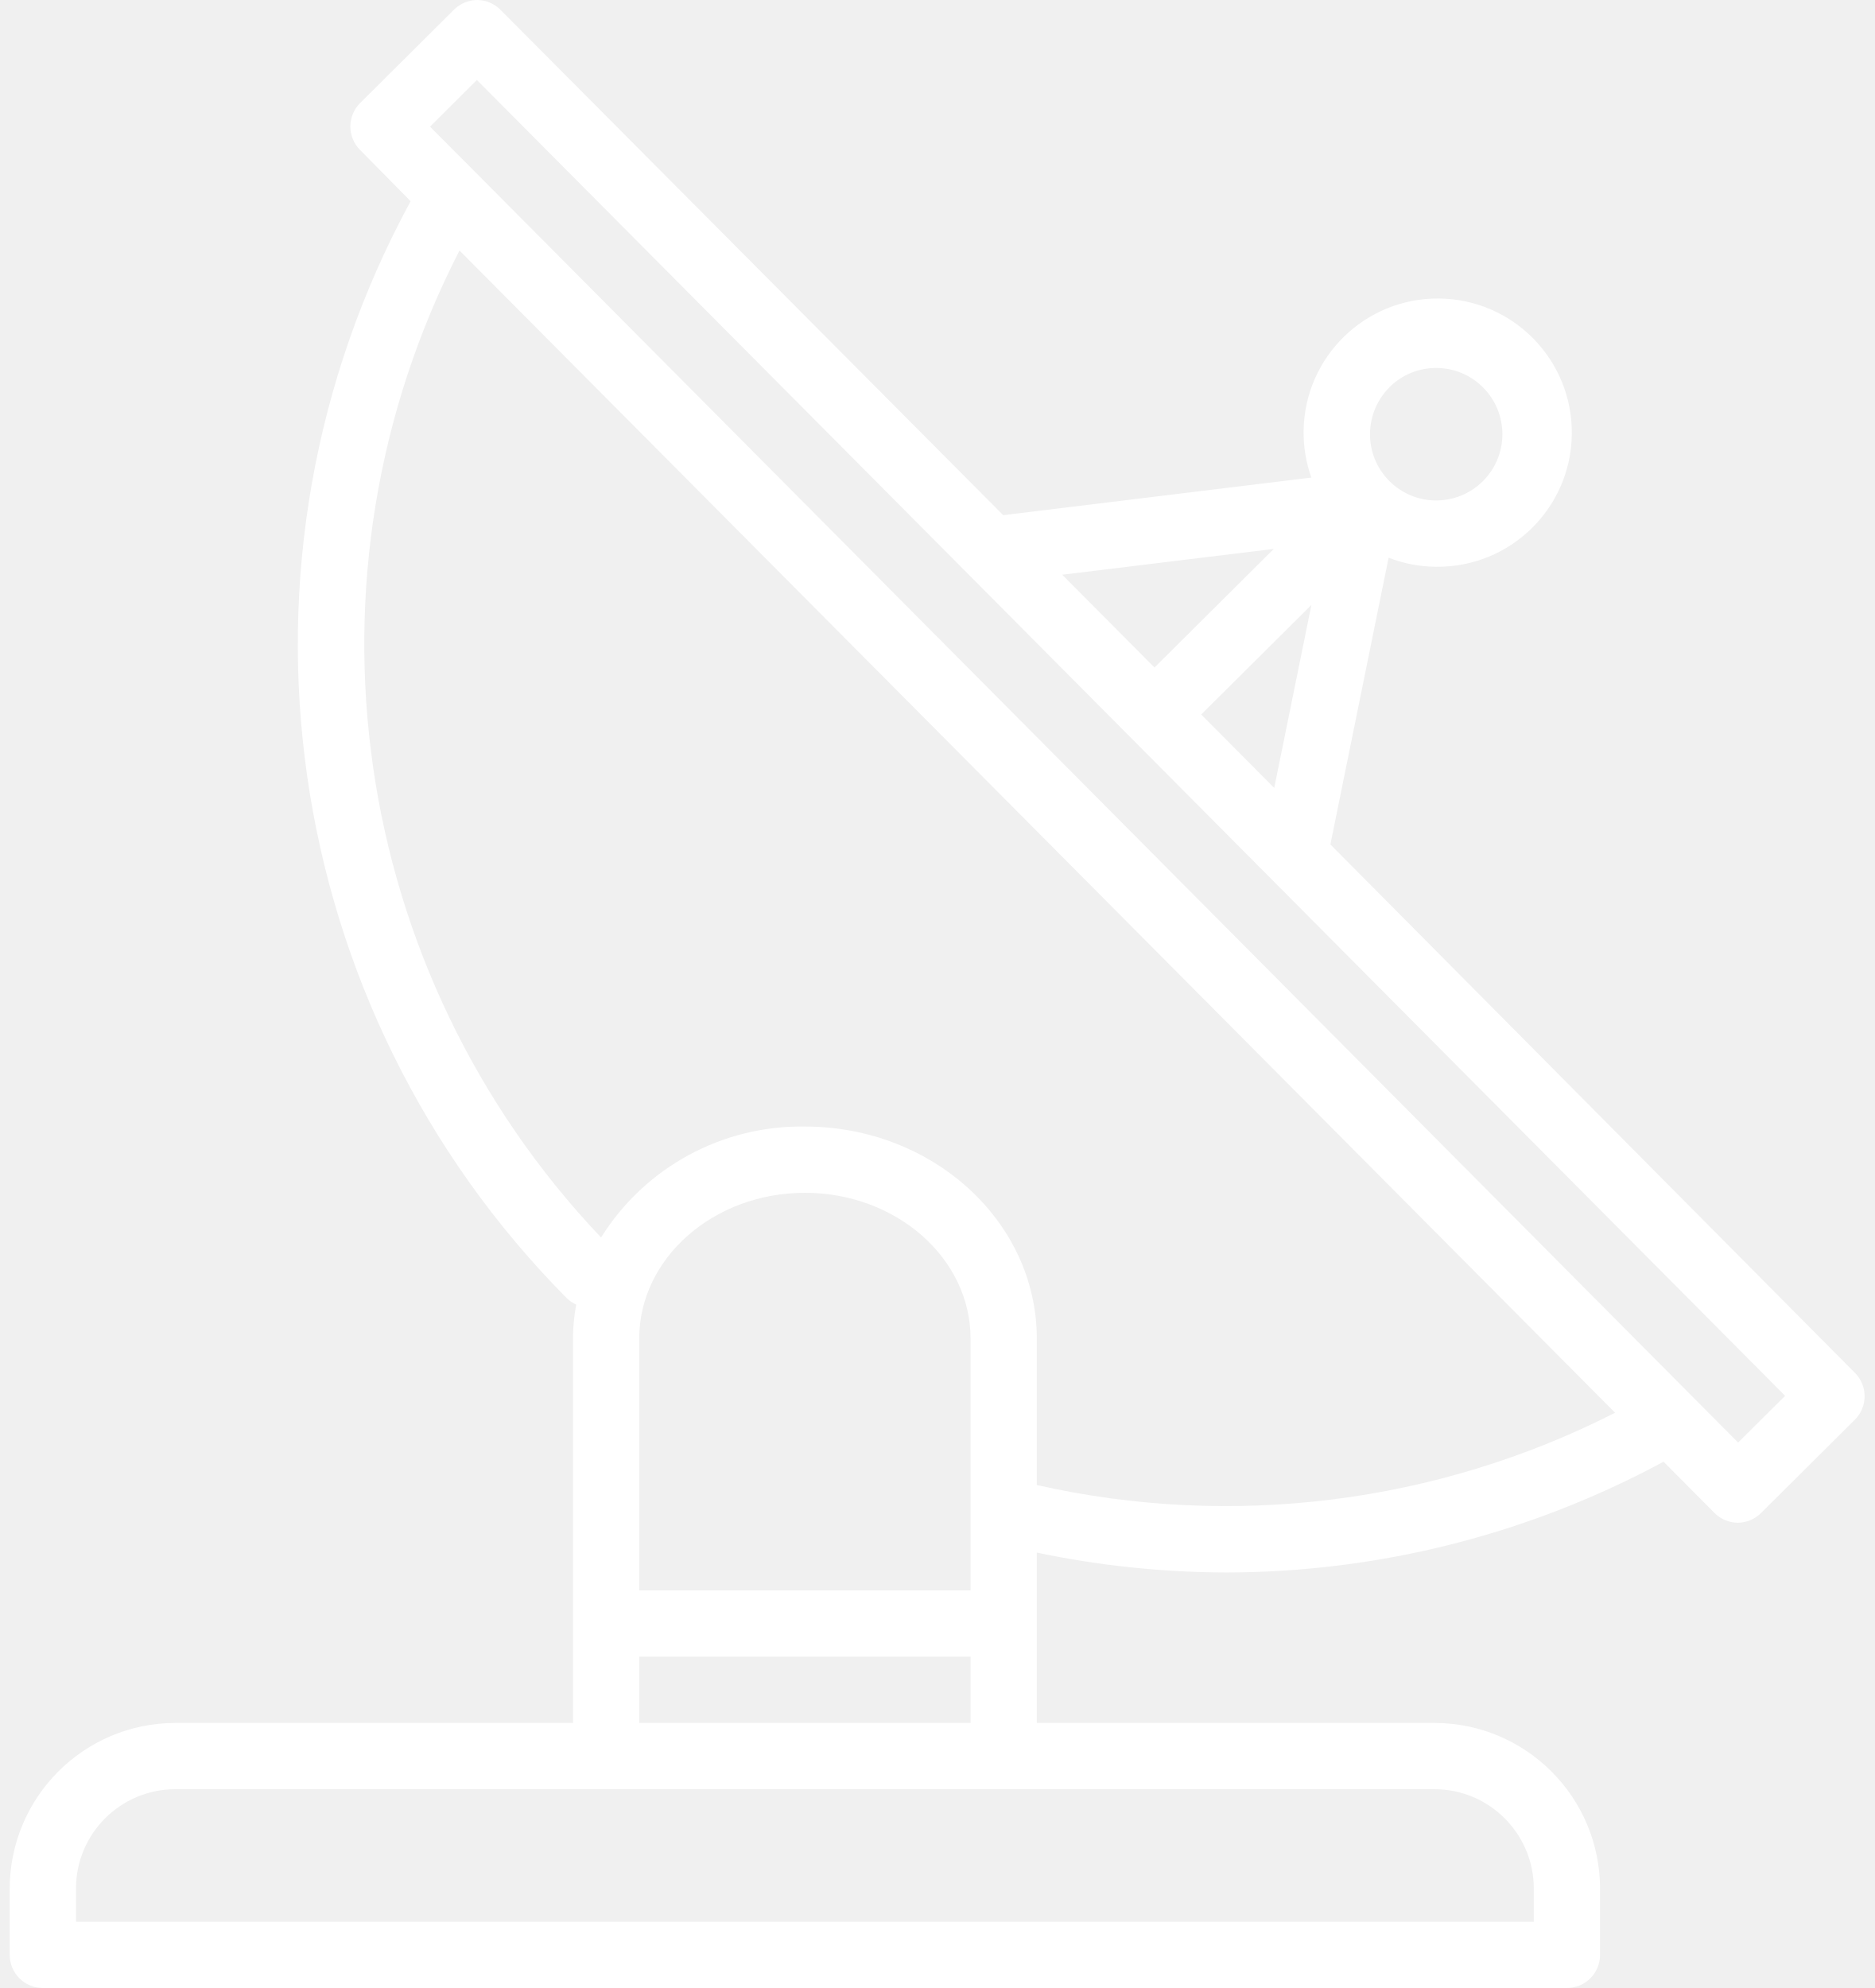
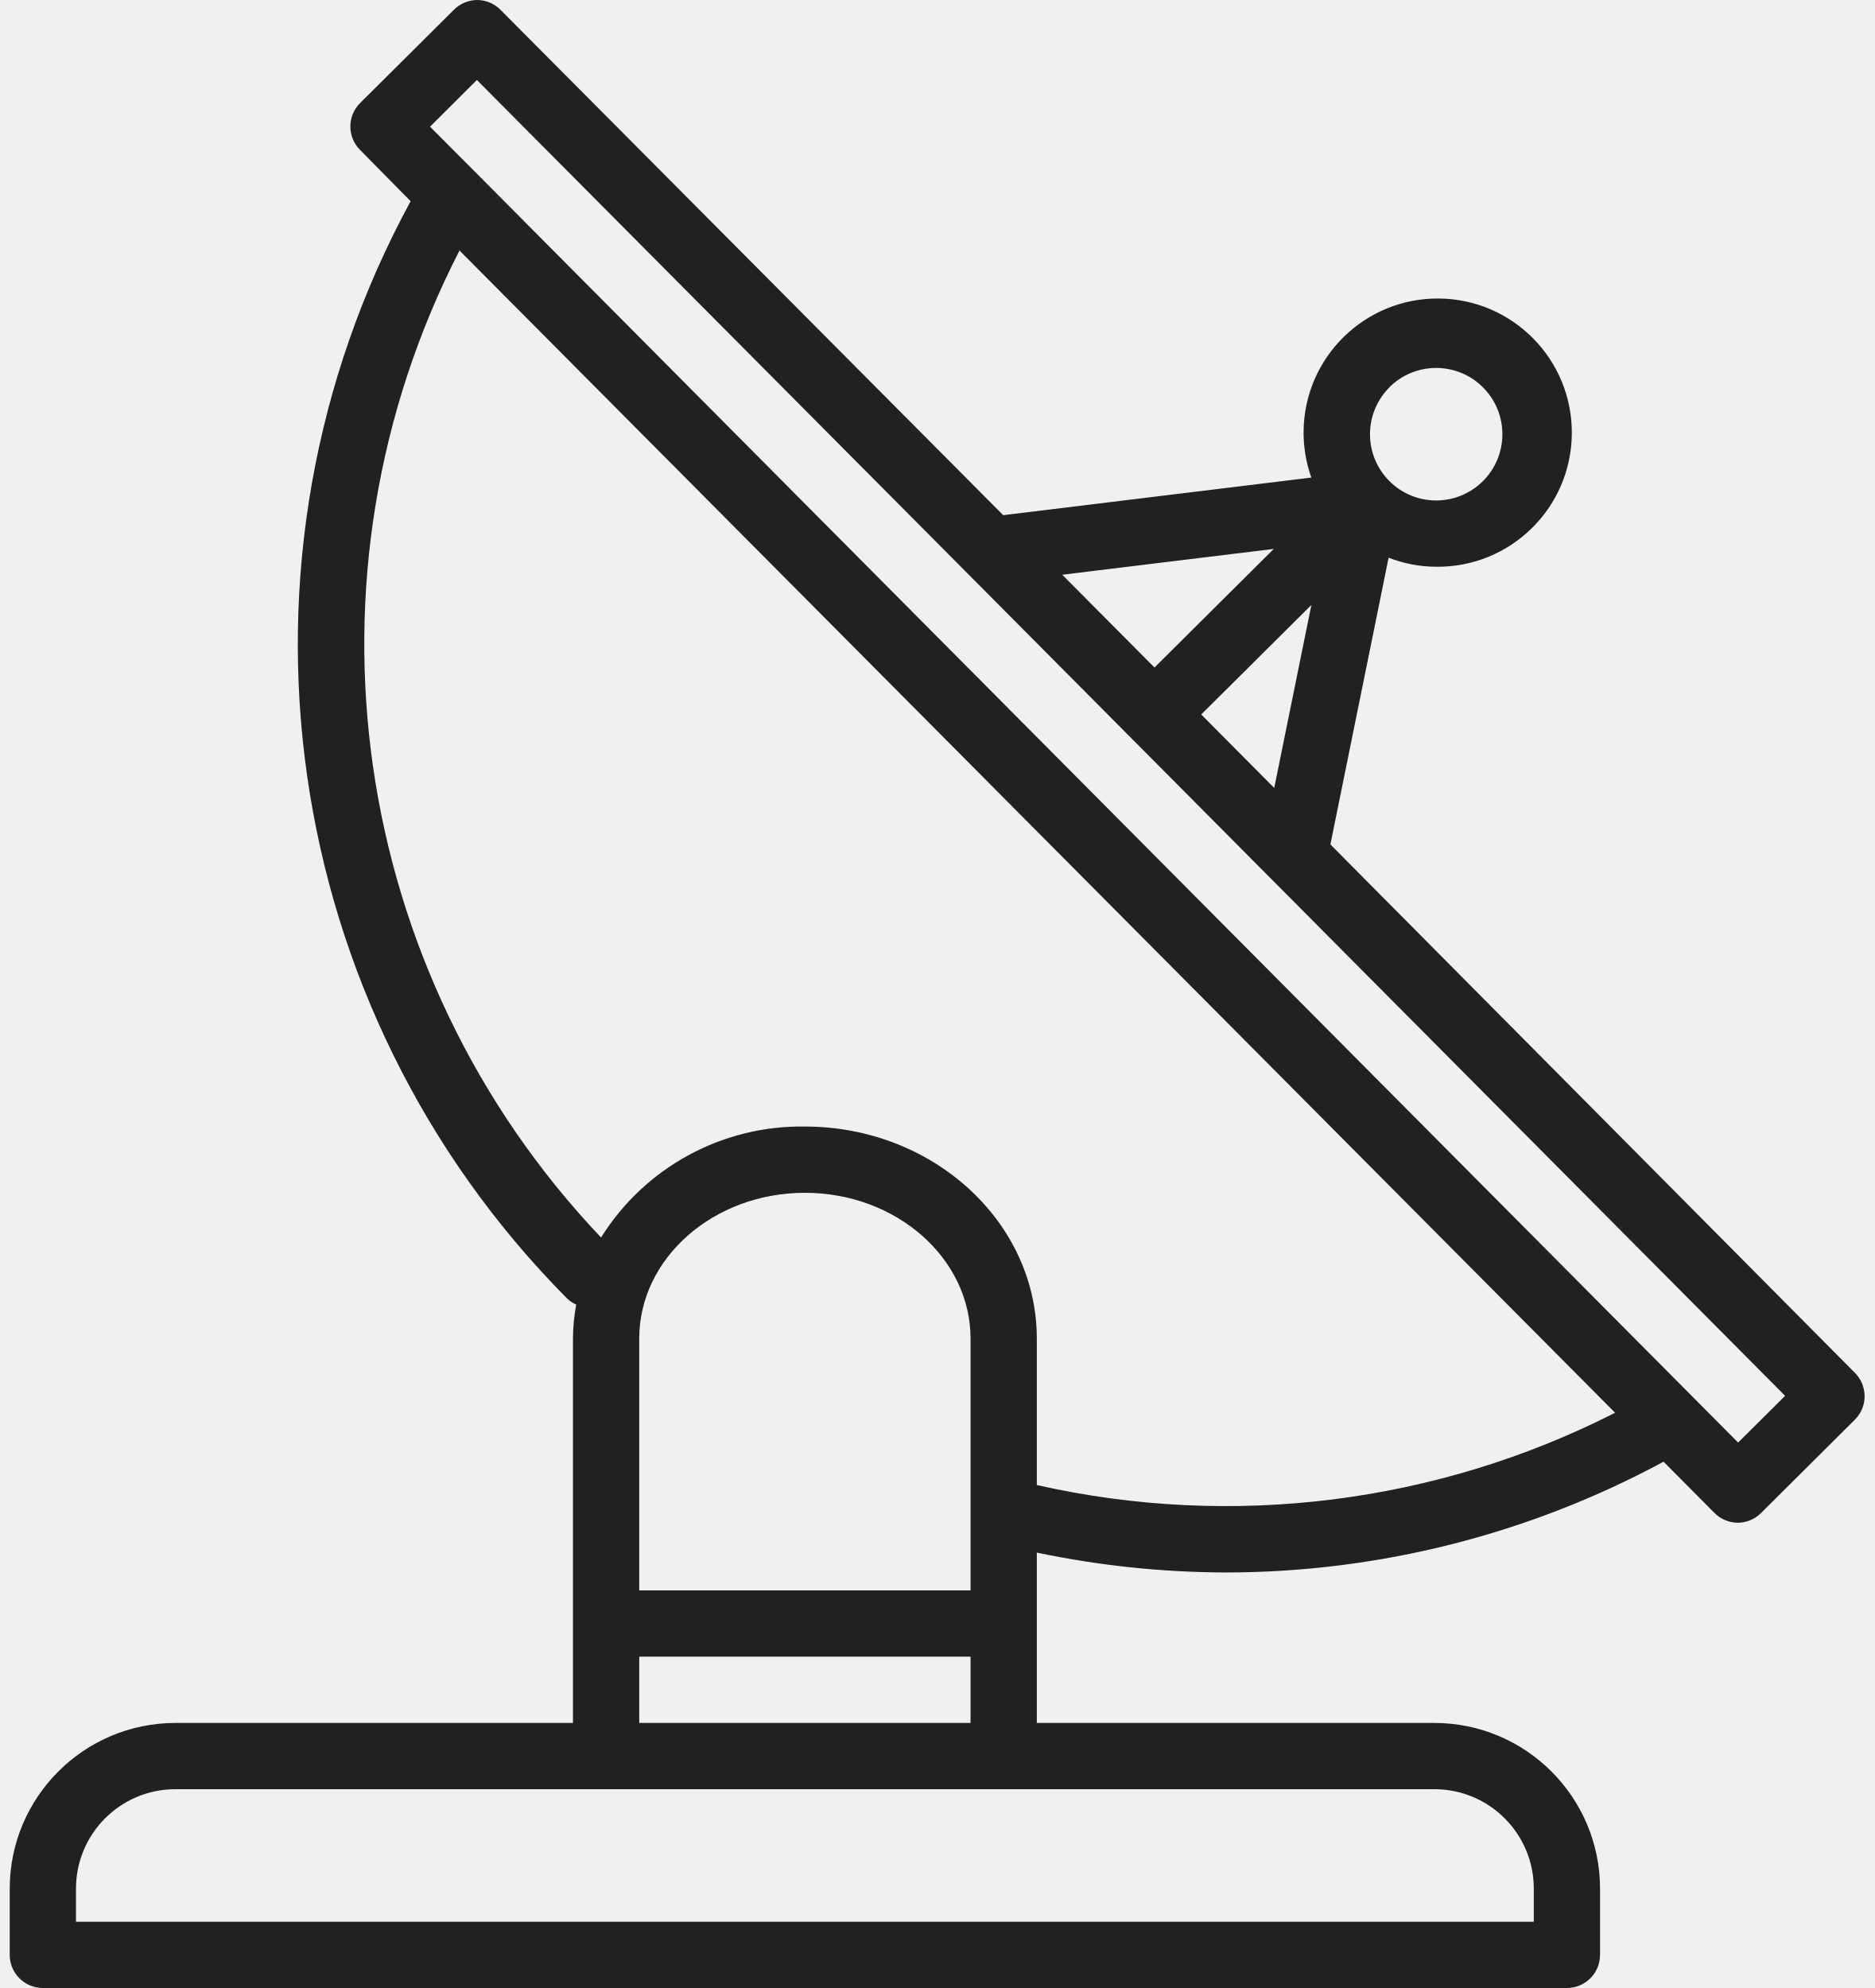
<svg xmlns="http://www.w3.org/2000/svg" width="66" height="70" viewBox="0 0 66 70" fill="none">
-   <path d="M65.316 48.339L46.847 29.734L48.897 19.637C49.426 19.844 49.988 19.952 50.556 19.956H50.57C53.178 19.987 55.317 17.897 55.348 15.289C55.379 12.681 53.289 10.542 50.681 10.511C48.073 10.48 45.934 12.569 45.903 15.178C45.897 15.736 45.989 16.291 46.176 16.816L35.326 18.14L17.628 0.35C17.41 0.128 17.114 0.002 16.804 0C16.498 0.002 16.204 0.124 15.987 0.34L12.679 3.63C12.223 4.085 12.223 4.824 12.679 5.279L14.459 7.085C7.562 19.768 9.802 35.474 19.97 45.723C20.064 45.812 20.172 45.884 20.29 45.936C20.216 46.331 20.178 46.732 20.176 47.133V60.667H6.176C2.956 60.67 0.346 63.28 0.342 66.5V68.833C0.342 69.478 0.865 70 1.509 70H55.176C55.82 70 56.342 69.478 56.342 68.833V66.5C56.339 63.28 53.729 60.67 50.509 60.667H36.509V54.669C38.702 55.129 40.937 55.363 43.178 55.369C48.555 55.363 53.846 54.023 58.578 51.468L60.367 53.268C60.584 53.489 60.881 53.615 61.191 53.618C61.497 53.616 61.791 53.494 62.008 53.278L65.316 49.988C65.772 49.533 65.772 48.794 65.316 48.339ZM48.925 13.635C49.838 12.726 51.316 12.73 52.224 13.644C53.133 14.557 53.129 16.035 52.215 16.944C51.778 17.378 51.186 17.623 50.569 17.622H50.562C49.274 17.616 48.234 16.566 48.241 15.277C48.245 14.66 48.492 14.07 48.929 13.635H48.925ZM46.178 21.301L44.869 27.744L42.298 25.158L46.178 21.301ZM44.853 19.328L40.653 23.504L37.404 20.237L44.853 19.328ZM50.509 63C52.442 63 54.009 64.567 54.009 66.5V67.667H2.676V66.5C2.676 64.567 4.243 63 6.176 63H50.509ZM34.176 58.333V60.667H22.509V58.333H34.176ZM22.509 56V47.133C22.509 44.303 25.126 42 28.342 42C31.559 42 34.176 44.303 34.176 47.133V56H22.509ZM36.509 52.29V47.133C36.509 43.016 32.846 39.667 28.342 39.667C25.431 39.622 22.708 41.104 21.165 43.574C12.289 34.225 10.29 20.288 16.18 8.821L56.872 49.745C50.589 52.942 43.386 53.842 36.509 52.29ZM61.204 50.794L59.56 49.141L16.792 6.116L15.142 4.461L16.792 2.816L34.15 20.272C34.158 20.272 34.163 20.287 34.171 20.293L62.859 49.149L61.204 50.794Z" fill="white" />
+   <path d="M65.316 48.339L46.847 29.734L48.897 19.637C49.426 19.844 49.988 19.952 50.556 19.956H50.57C53.178 19.987 55.317 17.897 55.348 15.289C55.379 12.681 53.289 10.542 50.681 10.511C48.073 10.48 45.934 12.569 45.903 15.178C45.897 15.736 45.989 16.291 46.176 16.816L35.326 18.14L17.628 0.35C17.41 0.128 17.114 0.002 16.804 0C16.498 0.002 16.204 0.124 15.987 0.34L12.679 3.63C12.223 4.085 12.223 4.824 12.679 5.279L14.459 7.085C7.562 19.768 9.802 35.474 19.97 45.723C20.064 45.812 20.172 45.884 20.29 45.936C20.216 46.331 20.178 46.732 20.176 47.133V60.667H6.176C2.956 60.67 0.346 63.28 0.342 66.5V68.833C0.342 69.478 0.865 70 1.509 70H55.176C55.82 70 56.342 69.478 56.342 68.833V66.5C56.339 63.28 53.729 60.67 50.509 60.667H36.509V54.669C38.702 55.129 40.937 55.363 43.178 55.369C48.555 55.363 53.846 54.023 58.578 51.468L60.367 53.268C60.584 53.489 60.881 53.615 61.191 53.618C61.497 53.616 61.791 53.494 62.008 53.278L65.316 49.988C65.772 49.533 65.772 48.794 65.316 48.339ZM48.925 13.635C49.838 12.726 51.316 12.73 52.224 13.644C53.133 14.557 53.129 16.035 52.215 16.944C51.778 17.378 51.186 17.623 50.569 17.622H50.562C49.274 17.616 48.234 16.566 48.241 15.277C48.245 14.66 48.492 14.07 48.929 13.635H48.925ZM46.178 21.301L44.869 27.744L42.298 25.158L46.178 21.301ZM44.853 19.328L40.653 23.504L37.404 20.237L44.853 19.328ZM50.509 63C52.442 63 54.009 64.567 54.009 66.5V67.667H2.676V66.5C2.676 64.567 4.243 63 6.176 63H50.509ZM34.176 58.333V60.667H22.509V58.333H34.176ZM22.509 56V47.133C22.509 44.303 25.126 42 28.342 42C31.559 42 34.176 44.303 34.176 47.133V56H22.509ZM36.509 52.29V47.133C36.509 43.016 32.846 39.667 28.342 39.667C25.431 39.622 22.708 41.104 21.165 43.574C12.289 34.225 10.29 20.288 16.18 8.821L56.872 49.745C50.589 52.942 43.386 53.842 36.509 52.29ZM61.204 50.794L59.56 49.141L16.792 6.116L15.142 4.461L16.792 2.816L34.15 20.272C34.158 20.272 34.163 20.287 34.171 20.293L62.859 49.149L61.204 50.794Z" fill="#212121" />
</svg>
